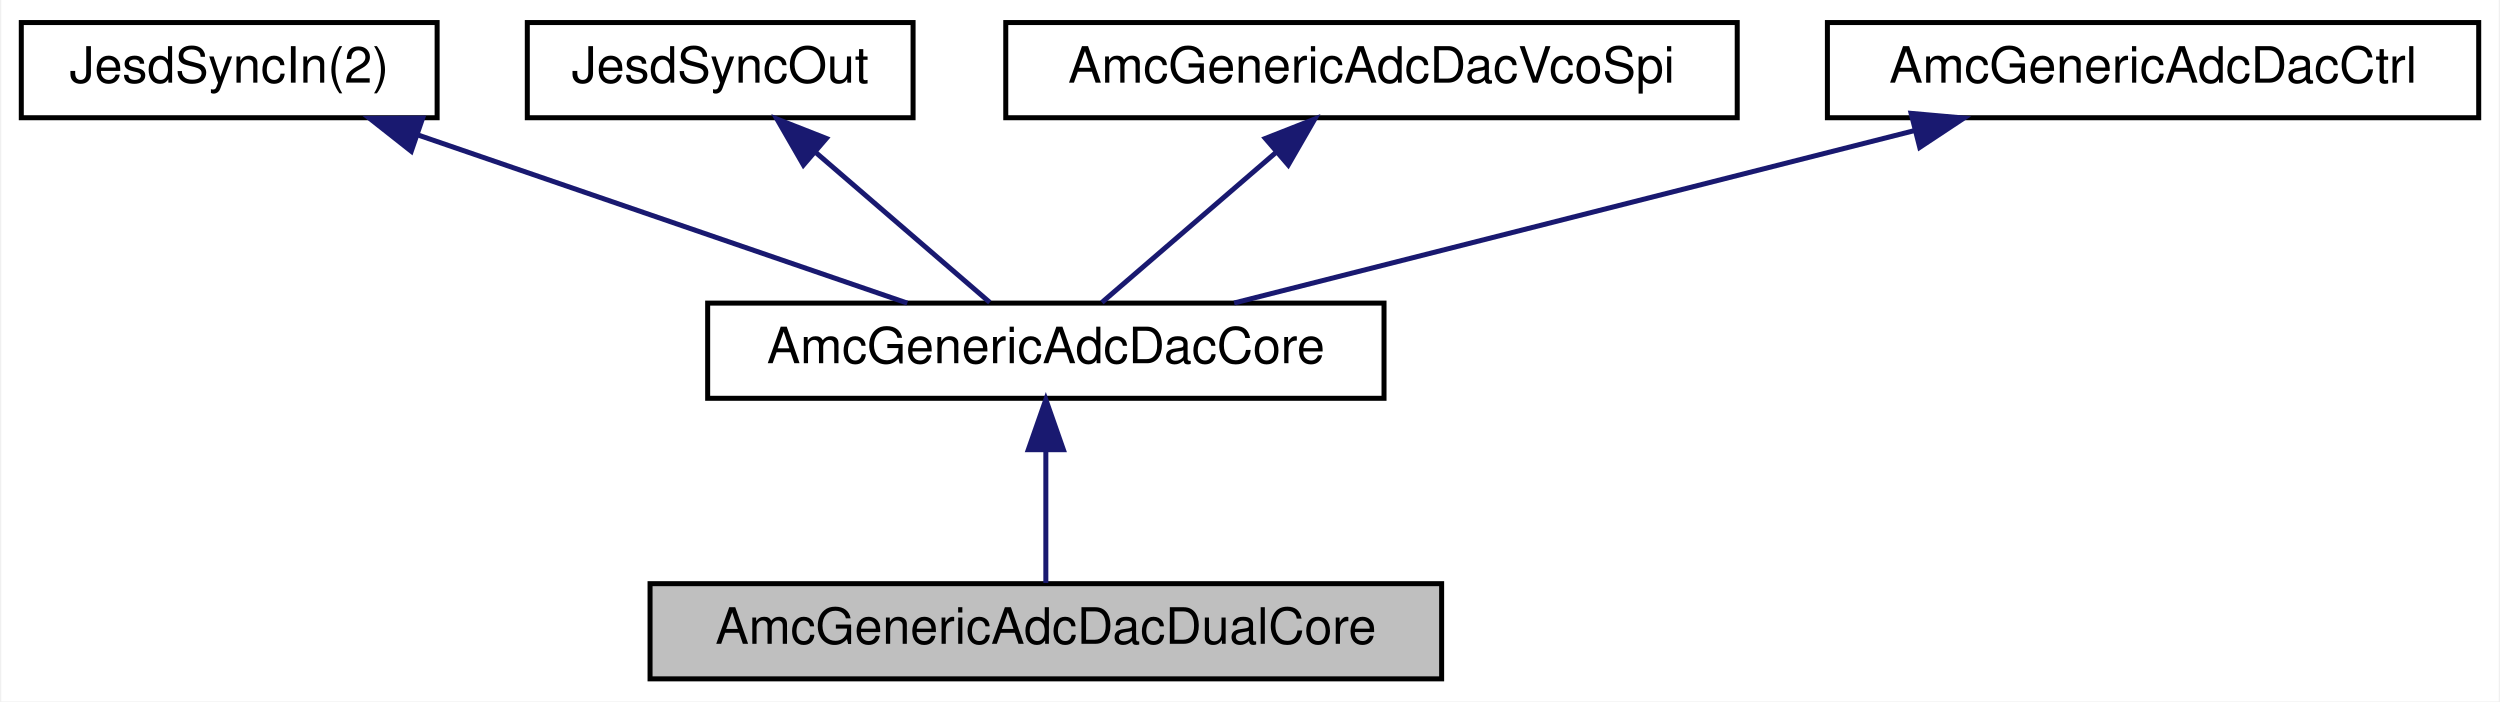
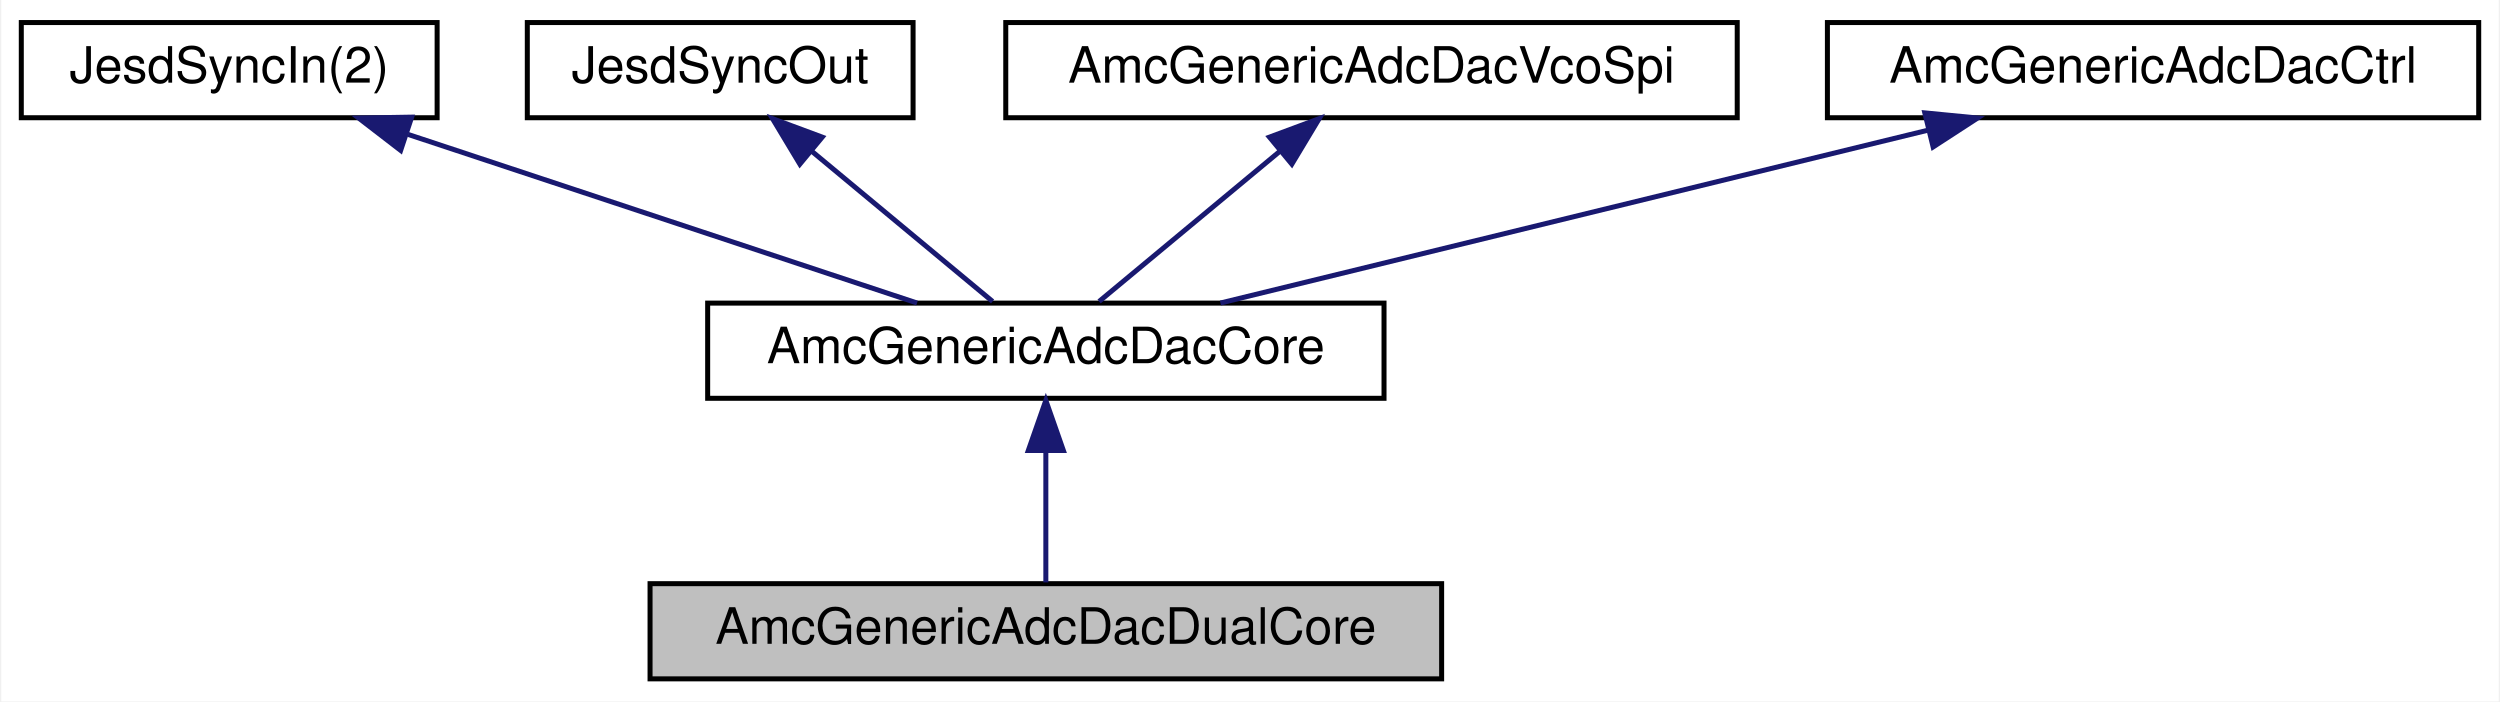
<svg xmlns="http://www.w3.org/2000/svg" xmlns:xlink="http://www.w3.org/1999/xlink" width="499pt" height="140pt" viewBox="0.00 0.00 498.50 140.00">
  <g id="graph0" class="graph" transform="scale(1 1) rotate(0) translate(4 136)">
-     <polygon fill="#ffffff" stroke="transparent" points="-4,4 -4,-136 494.5,-136 494.5,4 -4,4" />
+     <polygon fill="white" stroke="transparent" points="-4,4 -4,-136 494.5,-136 494.5,4 -4,4" />
    <g id="node1" class="node">
-       <polygon fill="#bfbfbf" stroke="#000000" points="125.5,-.5 125.5,-19.5 283.5,-19.5 283.5,-.5 125.5,-.5" />
-       <text text-anchor="middle" x="204.5" y="-7.5" font-family="Helvetica,sans-Serif" font-size="10.00" fill="#000000">AmcGenericAdcDacDualCore</text>
+       <g id="a_node1">
+         <a xlink:title=" ">
+           <polygon fill="#bfbfbf" stroke="black" points="125.5,-0.5 125.5,-19.5 283.5,-19.5 283.5,-0.5 125.5,-0.5" />
+           <text text-anchor="middle" x="204.5" y="-7.5" font-family="Helvetica,sans-Serif" font-size="10.00">AmcGenericAdcDacDualCore</text>
+         </a>
+       </g>
    </g>
    <g id="node2" class="node">
      <g id="a_node2">
-         <a xlink:href="classAmcGenericAdcDacCore.html" target="_top" xlink:title="AmcGenericAdcDacCore">
-           <polygon fill="#ffffff" stroke="#000000" points="137,-56.5 137,-75.5 272,-75.5 272,-56.5 137,-56.5" />
-           <text text-anchor="middle" x="204.5" y="-63.5" font-family="Helvetica,sans-Serif" font-size="10.00" fill="#000000">AmcGenericAdcDacCore</text>
+         <a xlink:href="classAmcGenericAdcDacCore.html" target="_top" xlink:title=" ">
+           <polygon fill="white" stroke="black" points="137,-56.5 137,-75.5 272,-75.5 272,-56.5 137,-56.5" />
+           <text text-anchor="middle" x="204.5" y="-63.5" font-family="Helvetica,sans-Serif" font-size="10.00">AmcGenericAdcDacCore</text>
        </a>
      </g>
    </g>
    <g id="edge1" class="edge">
-       <path fill="none" stroke="#191970" d="M204.5,-46.157C204.5,-37.155 204.5,-26.92 204.5,-19.643" />
-       <polygon fill="#191970" stroke="#191970" points="201,-46.245 204.5,-56.245 208,-46.246 201,-46.245" />
+       <path fill="none" stroke="midnightblue" d="M204.5,-45.8C204.5,-36.91 204.5,-26.78 204.5,-19.75" />
+       <polygon fill="midnightblue" stroke="midnightblue" points="201,-46.08 204.5,-56.08 208,-46.08 201,-46.08" />
    </g>
    <g id="node3" class="node">
      <g id="a_node3">
-         <a xlink:href="classJesdSyncIn.html" target="_top" xlink:title="JesdSyncIn(2)">
-           <polygon fill="#ffffff" stroke="#000000" points="0,-112.5 0,-131.5 83,-131.5 83,-112.5 0,-112.5" />
-           <text text-anchor="middle" x="41.5" y="-119.5" font-family="Helvetica,sans-Serif" font-size="10.00" fill="#000000">JesdSyncIn(2)</text>
+         <a xlink:href="classJesdSyncIn.html" target="_top" xlink:title=" ">
+           <polygon fill="white" stroke="black" points="0,-112.5 0,-131.5 83,-131.5 83,-112.5 0,-112.5" />
+           <text text-anchor="middle" x="41.5" y="-119.5" font-family="Helvetica,sans-Serif" font-size="10.00">JesdSyncIn(2)</text>
        </a>
      </g>
    </g>
    <g id="edge2" class="edge">
-       <path fill="none" stroke="#191970" d="M79.173,-109.057C109.004,-98.808 149.985,-84.729 176.845,-75.501" />
-       <polygon fill="#191970" stroke="#191970" points="77.841,-105.814 69.521,-112.373 80.115,-112.434 77.841,-105.814" />
+       <path fill="none" stroke="midnightblue" d="M77.2,-109.17C107.9,-99 151.42,-84.59 178.79,-75.52" />
+       <polygon fill="midnightblue" stroke="midnightblue" points="75.72,-105.98 67.33,-112.44 77.92,-112.62 75.72,-105.98" />
    </g>
    <g id="node4" class="node">
      <g id="a_node4">
-         <a xlink:href="classJesdSyncOut.html" target="_top" xlink:title="JesdSyncOut">
-           <polygon fill="#ffffff" stroke="#000000" points="101,-112.5 101,-131.5 178,-131.5 178,-112.5 101,-112.5" />
-           <text text-anchor="middle" x="139.5" y="-119.5" font-family="Helvetica,sans-Serif" font-size="10.00" fill="#000000">JesdSyncOut</text>
+         <a xlink:href="classJesdSyncOut.html" target="_top" xlink:title=" ">
+           <polygon fill="white" stroke="black" points="101,-112.5 101,-131.5 178,-131.5 178,-112.5 101,-112.5" />
+           <text text-anchor="middle" x="139.5" y="-119.5" font-family="Helvetica,sans-Serif" font-size="10.00">JesdSyncOut</text>
        </a>
      </g>
    </g>
    <g id="edge3" class="edge">
-       <path fill="none" stroke="#191970" d="M158.483,-105.645C169.788,-95.906 183.747,-83.879 193.308,-75.643" />
-       <polygon fill="#191970" stroke="#191970" points="156.114,-103.067 150.822,-112.246 160.683,-108.37 156.114,-103.067" />
+       <path fill="none" stroke="midnightblue" d="M157.77,-105.82C169.42,-96.15 184.1,-83.95 193.87,-75.83" />
+       <polygon fill="midnightblue" stroke="midnightblue" points="155.4,-103.24 149.94,-112.32 159.87,-108.63 155.4,-103.24" />
    </g>
    <g id="node5" class="node">
      <g id="a_node5">
-         <a xlink:href="classAmcGenericAdcDacVcoSpi.html" target="_top" xlink:title="AmcGenericAdcDacVcoSpi">
-           <polygon fill="#ffffff" stroke="#000000" points="196.5,-112.5 196.5,-131.5 342.5,-131.5 342.5,-112.5 196.5,-112.5" />
-           <text text-anchor="middle" x="269.5" y="-119.5" font-family="Helvetica,sans-Serif" font-size="10.00" fill="#000000">AmcGenericAdcDacVcoSpi</text>
+         <a xlink:href="classAmcGenericAdcDacVcoSpi.html" target="_top" xlink:title=" ">
+           <polygon fill="white" stroke="black" points="196.5,-112.5 196.5,-131.5 342.5,-131.5 342.5,-112.5 196.5,-112.5" />
+           <text text-anchor="middle" x="269.5" y="-119.5" font-family="Helvetica,sans-Serif" font-size="10.00">AmcGenericAdcDacVcoSpi</text>
        </a>
      </g>
    </g>
    <g id="edge4" class="edge">
-       <path fill="none" stroke="#191970" d="M250.517,-105.645C239.212,-95.906 225.253,-83.879 215.692,-75.643" />
-       <polygon fill="#191970" stroke="#191970" points="248.317,-108.37 258.178,-112.246 252.886,-103.067 248.317,-108.37" />
+       <path fill="none" stroke="midnightblue" d="M251.23,-105.82C239.58,-96.15 224.9,-83.95 215.13,-75.83" />
+       <polygon fill="midnightblue" stroke="midnightblue" points="249.13,-108.63 259.06,-112.32 253.6,-103.24 249.13,-108.63" />
    </g>
    <g id="node6" class="node">
      <g id="a_node6">
-         <a xlink:href="classAmcGenericAdcDacCtrl.html" target="_top" xlink:title="AmcGenericAdcDacCtrl">
-           <polygon fill="#ffffff" stroke="#000000" points="360.5,-112.5 360.5,-131.5 490.5,-131.5 490.5,-112.5 360.5,-112.5" />
-           <text text-anchor="middle" x="425.5" y="-119.5" font-family="Helvetica,sans-Serif" font-size="10.00" fill="#000000">AmcGenericAdcDacCtrl</text>
+         <a xlink:href="classAmcGenericAdcDacCtrl.html" target="_top" xlink:title=" ">
+           <polygon fill="white" stroke="black" points="360.5,-112.5 360.5,-131.5 490.5,-131.5 490.5,-112.5 360.5,-112.5" />
+           <text text-anchor="middle" x="425.5" y="-119.5" font-family="Helvetica,sans-Serif" font-size="10.00">AmcGenericAdcDacCtrl</text>
        </a>
      </g>
    </g>
    <g id="edge5" class="edge">
-       <path fill="none" stroke="#191970" d="M377.814,-109.917C337.164,-99.616 279.533,-85.013 242.084,-75.524" />
-       <polygon fill="#191970" stroke="#191970" points="377.207,-113.373 387.76,-112.437 378.926,-106.588 377.207,-113.373" />
+       <path fill="none" stroke="midnightblue" d="M380.58,-110.02C338.83,-99.82 277.52,-84.84 239.35,-75.52" />
+       <polygon fill="midnightblue" stroke="midnightblue" points="379.94,-113.47 390.48,-112.44 381.6,-106.67 379.94,-113.47" />
    </g>
  </g>
</svg>
